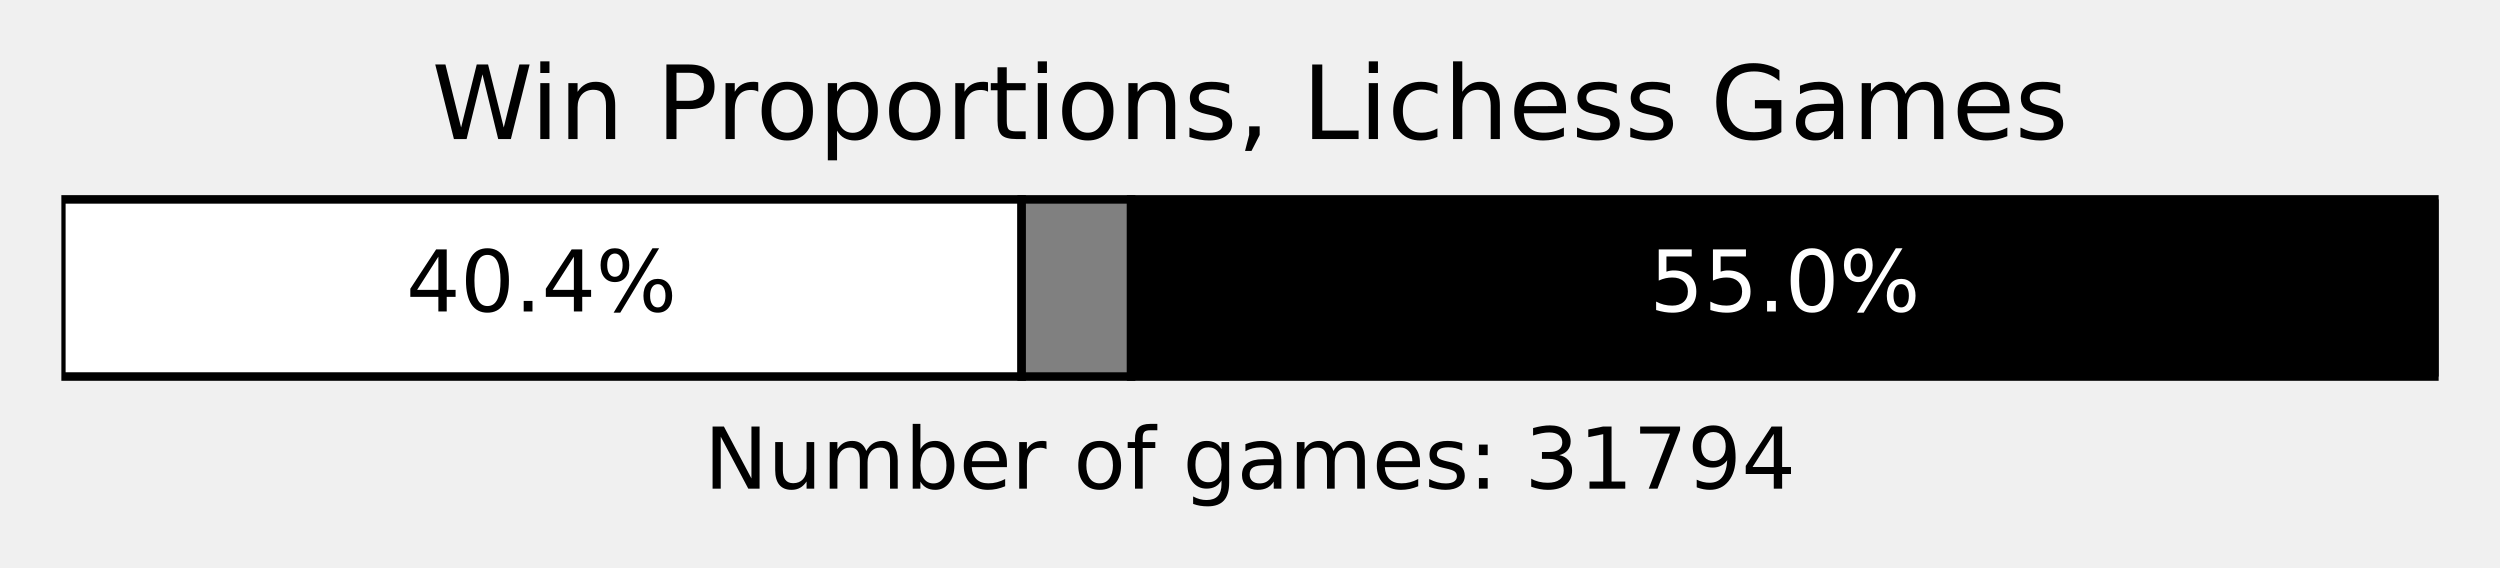
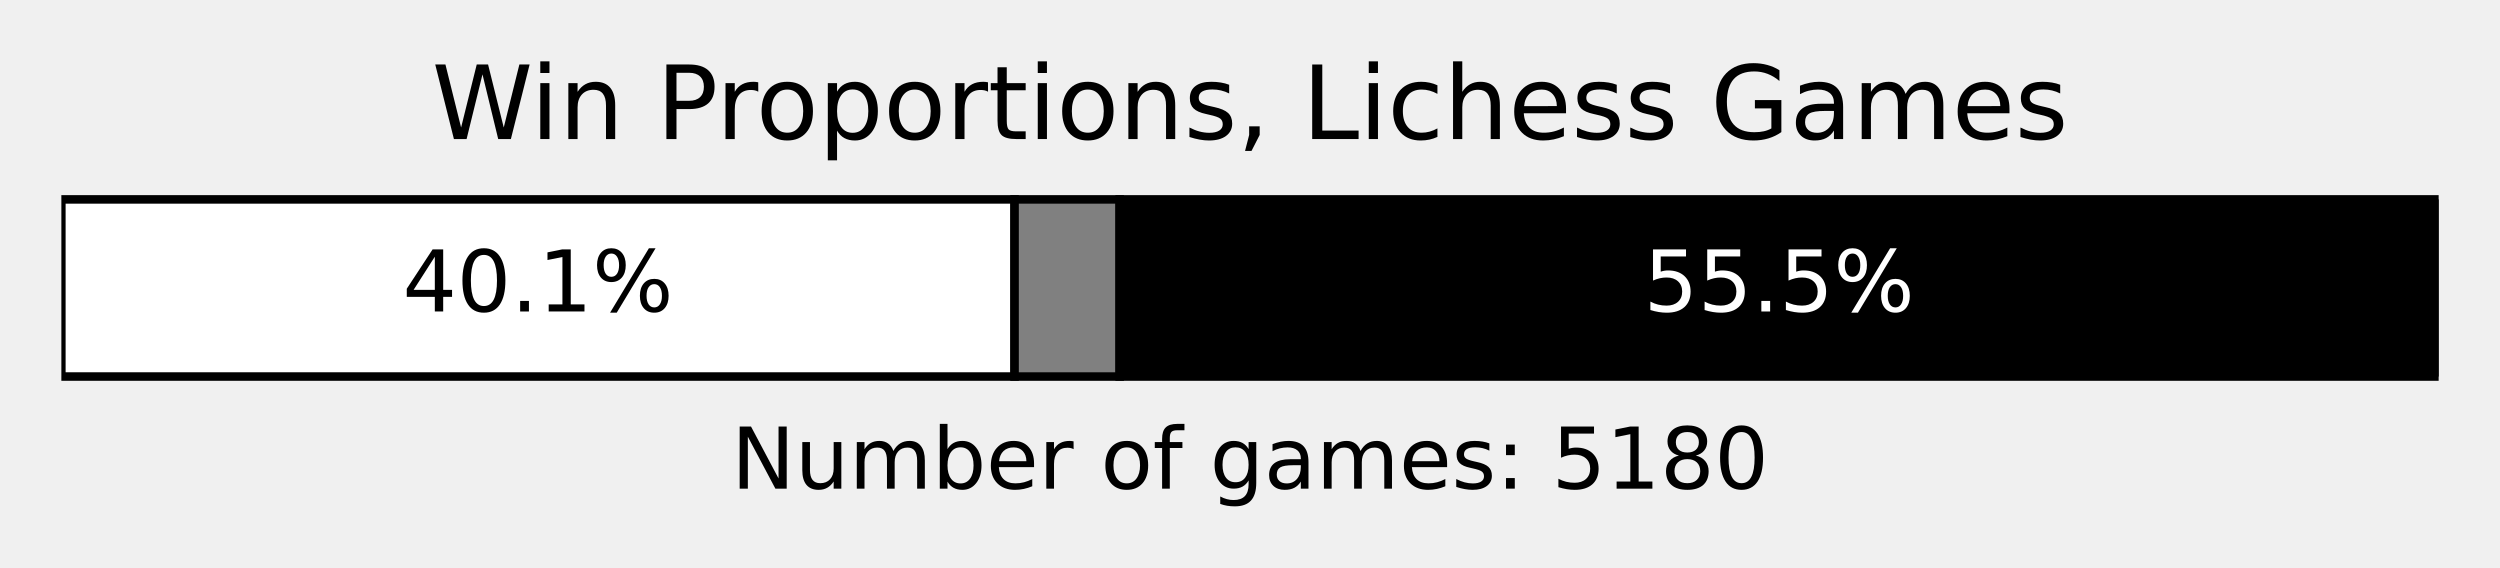
<svg xmlns="http://www.w3.org/2000/svg" xmlns:xlink="http://www.w3.org/1999/xlink" width="293.4pt" height="66.626pt" viewBox="0 0 293.4 66.626" version="1.1">
  <defs>
    <style type="text/css">*{stroke-linejoin: round; stroke-linecap: butt}</style>
  </defs>
  <g id="figure_1">
    <g id="patch_1">
      <path d="M 0 66.626  L 293.4 66.626  L 293.4 0  L 0 0  L 0 66.626  z " style="fill: none" />
    </g>
    <g id="axes_1">
      <g id="patch_2">
-         <path d="M 7.2 44.192  L 119.9 44.192  L 119.9 23.402  L 7.2 23.402  z " clip-path="url(#p2f20234327)" style="fill: #ffffff; stroke: #000000; stroke-linejoin: miter" />
+         <path d="M 7.2 44.192  L 119.069 44.192  L 119.069 23.402  L 7.2 23.402  z " clip-path="url(#pa150e13383)" style="fill: #ffffff; stroke: #000000; stroke-linejoin: miter" />
      </g>
      <g id="patch_3">
-         <path d="M 119.9 44.192  L 132.747 44.192  L 132.747 23.402  L 119.9 23.402  z " clip-path="url(#p2f20234327)" style="fill: #808080; stroke: #000000; stroke-linejoin: miter" />
+         <path d="M 119.069 44.192  L 131.403 44.192  L 131.403 23.402  L 119.069 23.402  z " clip-path="url(#pa150e13383)" style="fill: #808080; stroke: #000000; stroke-linejoin: miter" />
      </g>
      <g id="patch_4">
-         <path d="M 132.747 44.192  L 286.2 44.192  L 286.2 23.402  L 132.747 23.402  z " clip-path="url(#p2f20234327)" style="stroke: #000000; stroke-linejoin: miter" />
+         <path d="M 131.403 44.192  L 286.2 44.192  L 286.2 23.402  L 131.403 23.402  z " clip-path="url(#pa150e13383)" style="stroke: #000000; stroke-linejoin: miter" />
      </g>
      <g id="text_1">
        <g transform="translate(50.68219 16.31812) scale(0.12 -0.12)">
          <defs>
            <path id="DejaVuSans-57" d="M 213 4666  L 850 4666  L 1831 722  L 2809 4666  L 3519 4666  L 4500 722  L 5478 4666  L 6119 4666  L 4947 0  L 4153 0  L 3169 4050  L 2175 0  L 1381 0  L 213 4666  z " transform="scale(0.015625)" />
            <path id="DejaVuSans-69" d="M 603 3500  L 1178 3500  L 1178 0  L 603 0  L 603 3500  z M 603 4863  L 1178 4863  L 1178 4134  L 603 4134  L 603 4863  z " transform="scale(0.015625)" />
            <path id="DejaVuSans-6e" d="M 3513 2113  L 3513 0  L 2938 0  L 2938 2094  Q 2938 2591 2744 2837  Q 2550 3084 2163 3084  Q 1697 3084 1428 2787  Q 1159 2491 1159 1978  L 1159 0  L 581 0  L 581 3500  L 1159 3500  L 1159 2956  Q 1366 3272 1645 3428  Q 1925 3584 2291 3584  Q 2894 3584 3203 3211  Q 3513 2838 3513 2113  z " transform="scale(0.015625)" />
            <path id="DejaVuSans-20" transform="scale(0.015625)" />
            <path id="DejaVuSans-50" d="M 1259 4147  L 1259 2394  L 2053 2394  Q 2494 2394 2734 2622  Q 2975 2850 2975 3272  Q 2975 3691 2734 3919  Q 2494 4147 2053 4147  L 1259 4147  z M 628 4666  L 2053 4666  Q 2838 4666 3239 4311  Q 3641 3956 3641 3272  Q 3641 2581 3239 2228  Q 2838 1875 2053 1875  L 1259 1875  L 1259 0  L 628 0  L 628 4666  z " transform="scale(0.015625)" />
            <path id="DejaVuSans-72" d="M 2631 2963  Q 2534 3019 2420 3045  Q 2306 3072 2169 3072  Q 1681 3072 1420 2755  Q 1159 2438 1159 1844  L 1159 0  L 581 0  L 581 3500  L 1159 3500  L 1159 2956  Q 1341 3275 1631 3429  Q 1922 3584 2338 3584  Q 2397 3584 2469 3576  Q 2541 3569 2628 3553  L 2631 2963  z " transform="scale(0.015625)" />
            <path id="DejaVuSans-6f" d="M 1959 3097  Q 1497 3097 1228 2736  Q 959 2375 959 1747  Q 959 1119 1226 758  Q 1494 397 1959 397  Q 2419 397 2687 759  Q 2956 1122 2956 1747  Q 2956 2369 2687 2733  Q 2419 3097 1959 3097  z M 1959 3584  Q 2709 3584 3137 3096  Q 3566 2609 3566 1747  Q 3566 888 3137 398  Q 2709 -91 1959 -91  Q 1206 -91 779 398  Q 353 888 353 1747  Q 353 2609 779 3096  Q 1206 3584 1959 3584  z " transform="scale(0.015625)" />
            <path id="DejaVuSans-70" d="M 1159 525  L 1159 -1331  L 581 -1331  L 581 3500  L 1159 3500  L 1159 2969  Q 1341 3281 1617 3432  Q 1894 3584 2278 3584  Q 2916 3584 3314 3078  Q 3713 2572 3713 1747  Q 3713 922 3314 415  Q 2916 -91 2278 -91  Q 1894 -91 1617 61  Q 1341 213 1159 525  z M 3116 1747  Q 3116 2381 2855 2742  Q 2594 3103 2138 3103  Q 1681 3103 1420 2742  Q 1159 2381 1159 1747  Q 1159 1113 1420 752  Q 1681 391 2138 391  Q 2594 391 2855 752  Q 3116 1113 3116 1747  z " transform="scale(0.015625)" />
            <path id="DejaVuSans-74" d="M 1172 4494  L 1172 3500  L 2356 3500  L 2356 3053  L 1172 3053  L 1172 1153  Q 1172 725 1289 603  Q 1406 481 1766 481  L 2356 481  L 2356 0  L 1766 0  Q 1100 0 847 248  Q 594 497 594 1153  L 594 3053  L 172 3053  L 172 3500  L 594 3500  L 594 4494  L 1172 4494  z " transform="scale(0.015625)" />
            <path id="DejaVuSans-73" d="M 2834 3397  L 2834 2853  Q 2591 2978 2328 3040  Q 2066 3103 1784 3103  Q 1356 3103 1142 2972  Q 928 2841 928 2578  Q 928 2378 1081 2264  Q 1234 2150 1697 2047  L 1894 2003  Q 2506 1872 2764 1633  Q 3022 1394 3022 966  Q 3022 478 2636 193  Q 2250 -91 1575 -91  Q 1294 -91 989 -36  Q 684 19 347 128  L 347 722  Q 666 556 975 473  Q 1284 391 1588 391  Q 1994 391 2212 530  Q 2431 669 2431 922  Q 2431 1156 2273 1281  Q 2116 1406 1581 1522  L 1381 1569  Q 847 1681 609 1914  Q 372 2147 372 2553  Q 372 3047 722 3315  Q 1072 3584 1716 3584  Q 2034 3584 2315 3537  Q 2597 3491 2834 3397  z " transform="scale(0.015625)" />
            <path id="DejaVuSans-2c" d="M 750 794  L 1409 794  L 1409 256  L 897 -744  L 494 -744  L 750 256  L 750 794  z " transform="scale(0.015625)" />
            <path id="DejaVuSans-4c" d="M 628 4666  L 1259 4666  L 1259 531  L 3531 531  L 3531 0  L 628 0  L 628 4666  z " transform="scale(0.015625)" />
            <path id="DejaVuSans-63" d="M 3122 3366  L 3122 2828  Q 2878 2963 2633 3030  Q 2388 3097 2138 3097  Q 1578 3097 1268 2742  Q 959 2388 959 1747  Q 959 1106 1268 751  Q 1578 397 2138 397  Q 2388 397 2633 464  Q 2878 531 3122 666  L 3122 134  Q 2881 22 2623 -34  Q 2366 -91 2075 -91  Q 1284 -91 818 406  Q 353 903 353 1747  Q 353 2603 823 3093  Q 1294 3584 2113 3584  Q 2378 3584 2631 3529  Q 2884 3475 3122 3366  z " transform="scale(0.015625)" />
            <path id="DejaVuSans-68" d="M 3513 2113  L 3513 0  L 2938 0  L 2938 2094  Q 2938 2591 2744 2837  Q 2550 3084 2163 3084  Q 1697 3084 1428 2787  Q 1159 2491 1159 1978  L 1159 0  L 581 0  L 581 4863  L 1159 4863  L 1159 2956  Q 1366 3272 1645 3428  Q 1925 3584 2291 3584  Q 2894 3584 3203 3211  Q 3513 2838 3513 2113  z " transform="scale(0.015625)" />
            <path id="DejaVuSans-65" d="M 3597 1894  L 3597 1613  L 953 1613  Q 991 1019 1311 708  Q 1631 397 2203 397  Q 2534 397 2845 478  Q 3156 559 3463 722  L 3463 178  Q 3153 47 2828 -22  Q 2503 -91 2169 -91  Q 1331 -91 842 396  Q 353 884 353 1716  Q 353 2575 817 3079  Q 1281 3584 2069 3584  Q 2775 3584 3186 3129  Q 3597 2675 3597 1894  z M 3022 2063  Q 3016 2534 2758 2815  Q 2500 3097 2075 3097  Q 1594 3097 1305 2825  Q 1016 2553 972 2059  L 3022 2063  z " transform="scale(0.015625)" />
            <path id="DejaVuSans-47" d="M 3809 666  L 3809 1919  L 2778 1919  L 2778 2438  L 4434 2438  L 4434 434  Q 4069 175 3628 42  Q 3188 -91 2688 -91  Q 1594 -91 976 548  Q 359 1188 359 2328  Q 359 3472 976 4111  Q 1594 4750 2688 4750  Q 3144 4750 3555 4637  Q 3966 4525 4313 4306  L 4313 3634  Q 3963 3931 3569 4081  Q 3175 4231 2741 4231  Q 1884 4231 1454 3753  Q 1025 3275 1025 2328  Q 1025 1384 1454 906  Q 1884 428 2741 428  Q 3075 428 3337 486  Q 3600 544 3809 666  z " transform="scale(0.015625)" />
            <path id="DejaVuSans-61" d="M 2194 1759  Q 1497 1759 1228 1600  Q 959 1441 959 1056  Q 959 750 1161 570  Q 1363 391 1709 391  Q 2188 391 2477 730  Q 2766 1069 2766 1631  L 2766 1759  L 2194 1759  z M 3341 1997  L 3341 0  L 2766 0  L 2766 531  Q 2569 213 2275 61  Q 1981 -91 1556 -91  Q 1019 -91 701 211  Q 384 513 384 1019  Q 384 1609 779 1909  Q 1175 2209 1959 2209  L 2766 2209  L 2766 2266  Q 2766 2663 2505 2880  Q 2244 3097 1772 3097  Q 1472 3097 1187 3025  Q 903 2953 641 2809  L 641 3341  Q 956 3463 1253 3523  Q 1550 3584 1831 3584  Q 2591 3584 2966 3190  Q 3341 2797 3341 1997  z " transform="scale(0.015625)" />
            <path id="DejaVuSans-6d" d="M 3328 2828  Q 3544 3216 3844 3400  Q 4144 3584 4550 3584  Q 5097 3584 5394 3201  Q 5691 2819 5691 2113  L 5691 0  L 5113 0  L 5113 2094  Q 5113 2597 4934 2840  Q 4756 3084 4391 3084  Q 3944 3084 3684 2787  Q 3425 2491 3425 1978  L 3425 0  L 2847 0  L 2847 2094  Q 2847 2600 2669 2842  Q 2491 3084 2119 3084  Q 1678 3084 1418 2786  Q 1159 2488 1159 1978  L 1159 0  L 581 0  L 581 3500  L 1159 3500  L 1159 2956  Q 1356 3278 1631 3431  Q 1906 3584 2284 3584  Q 2666 3584 2933 3390  Q 3200 3197 3328 2828  z " transform="scale(0.015625)" />
          </defs>
          <use xlink:href="#DejaVuSans-57" />
          <use xlink:href="#DejaVuSans-69" x="96.627" />
          <use xlink:href="#DejaVuSans-6e" x="124.41" />
          <use xlink:href="#DejaVuSans-20" x="187.789" />
          <use xlink:href="#DejaVuSans-50" x="219.576" />
          <use xlink:href="#DejaVuSans-72" x="278.129" />
          <use xlink:href="#DejaVuSans-6f" x="316.992" />
          <use xlink:href="#DejaVuSans-70" x="378.174" />
          <use xlink:href="#DejaVuSans-6f" x="441.65" />
          <use xlink:href="#DejaVuSans-72" x="502.832" />
          <use xlink:href="#DejaVuSans-74" x="543.945" />
          <use xlink:href="#DejaVuSans-69" x="583.154" />
          <use xlink:href="#DejaVuSans-6f" x="610.938" />
          <use xlink:href="#DejaVuSans-6e" x="672.119" />
          <use xlink:href="#DejaVuSans-73" x="735.498" />
          <use xlink:href="#DejaVuSans-2c" x="787.598" />
          <use xlink:href="#DejaVuSans-20" x="819.385" />
          <use xlink:href="#DejaVuSans-4c" x="851.172" />
          <use xlink:href="#DejaVuSans-69" x="906.885" />
          <use xlink:href="#DejaVuSans-63" x="934.668" />
          <use xlink:href="#DejaVuSans-68" x="989.648" />
          <use xlink:href="#DejaVuSans-65" x="1053.027" />
          <use xlink:href="#DejaVuSans-73" x="1114.551" />
          <use xlink:href="#DejaVuSans-73" x="1166.65" />
          <use xlink:href="#DejaVuSans-20" x="1218.75" />
          <use xlink:href="#DejaVuSans-47" x="1250.537" />
          <use xlink:href="#DejaVuSans-61" x="1328.027" />
          <use xlink:href="#DejaVuSans-6d" x="1389.307" />
          <use xlink:href="#DejaVuSans-65" x="1486.719" />
          <use xlink:href="#DejaVuSans-73" x="1548.242" />
        </g>
      </g>
      <g id="text_2">
-         <g transform="translate(82.64687 57.34625) scale(0.1 -0.1)">
+         <g transform="translate(85.82812 57.34625) scale(0.1 -0.1)">
          <defs>
            <path id="DejaVuSans-4e" d="M 628 4666  L 1478 4666  L 3547 763  L 3547 4666  L 4159 4666  L 4159 0  L 3309 0  L 1241 3903  L 1241 0  L 628 0  L 628 4666  z " transform="scale(0.015625)" />
            <path id="DejaVuSans-75" d="M 544 1381  L 544 3500  L 1119 3500  L 1119 1403  Q 1119 906 1312 657  Q 1506 409 1894 409  Q 2359 409 2629 706  Q 2900 1003 2900 1516  L 2900 3500  L 3475 3500  L 3475 0  L 2900 0  L 2900 538  Q 2691 219 2414 64  Q 2138 -91 1772 -91  Q 1169 -91 856 284  Q 544 659 544 1381  z M 1991 3584  L 1991 3584  z " transform="scale(0.015625)" />
            <path id="DejaVuSans-62" d="M 3116 1747  Q 3116 2381 2855 2742  Q 2594 3103 2138 3103  Q 1681 3103 1420 2742  Q 1159 2381 1159 1747  Q 1159 1113 1420 752  Q 1681 391 2138 391  Q 2594 391 2855 752  Q 3116 1113 3116 1747  z M 1159 2969  Q 1341 3281 1617 3432  Q 1894 3584 2278 3584  Q 2916 3584 3314 3078  Q 3713 2572 3713 1747  Q 3713 922 3314 415  Q 2916 -91 2278 -91  Q 1894 -91 1617 61  Q 1341 213 1159 525  L 1159 0  L 581 0  L 581 4863  L 1159 4863  L 1159 2969  z " transform="scale(0.015625)" />
            <path id="DejaVuSans-66" d="M 2375 4863  L 2375 4384  L 1825 4384  Q 1516 4384 1395 4259  Q 1275 4134 1275 3809  L 1275 3500  L 2222 3500  L 2222 3053  L 1275 3053  L 1275 0  L 697 0  L 697 3053  L 147 3053  L 147 3500  L 697 3500  L 697 3744  Q 697 4328 969 4595  Q 1241 4863 1831 4863  L 2375 4863  z " transform="scale(0.015625)" />
            <path id="DejaVuSans-67" d="M 2906 1791  Q 2906 2416 2648 2759  Q 2391 3103 1925 3103  Q 1463 3103 1205 2759  Q 947 2416 947 1791  Q 947 1169 1205 825  Q 1463 481 1925 481  Q 2391 481 2648 825  Q 2906 1169 2906 1791  z M 3481 434  Q 3481 -459 3084 -895  Q 2688 -1331 1869 -1331  Q 1566 -1331 1297 -1286  Q 1028 -1241 775 -1147  L 775 -588  Q 1028 -725 1275 -790  Q 1522 -856 1778 -856  Q 2344 -856 2625 -561  Q 2906 -266 2906 331  L 2906 616  Q 2728 306 2450 153  Q 2172 0 1784 0  Q 1141 0 747 490  Q 353 981 353 1791  Q 353 2603 747 3093  Q 1141 3584 1784 3584  Q 2172 3584 2450 3431  Q 2728 3278 2906 2969  L 2906 3500  L 3481 3500  L 3481 434  z " transform="scale(0.015625)" />
            <path id="DejaVuSans-3a" d="M 750 794  L 1409 794  L 1409 0  L 750 0  L 750 794  z M 750 3309  L 1409 3309  L 1409 2516  L 750 2516  L 750 3309  z " transform="scale(0.015625)" />
-             <path id="DejaVuSans-33" d="M 2597 2516  Q 3050 2419 3304 2112  Q 3559 1806 3559 1356  Q 3559 666 3084 287  Q 2609 -91 1734 -91  Q 1441 -91 1130 -33  Q 819 25 488 141  L 488 750  Q 750 597 1062 519  Q 1375 441 1716 441  Q 2309 441 2620 675  Q 2931 909 2931 1356  Q 2931 1769 2642 2001  Q 2353 2234 1838 2234  L 1294 2234  L 1294 2753  L 1863 2753  Q 2328 2753 2575 2939  Q 2822 3125 2822 3475  Q 2822 3834 2567 4026  Q 2313 4219 1838 4219  Q 1578 4219 1281 4162  Q 984 4106 628 3988  L 628 4550  Q 988 4650 1302 4700  Q 1616 4750 1894 4750  Q 2613 4750 3031 4423  Q 3450 4097 3450 3541  Q 3450 3153 3228 2886  Q 3006 2619 2597 2516  z " transform="scale(0.015625)" />
+             <path id="DejaVuSans-35" d="M 691 4666  L 3169 4666  L 3169 4134  L 1269 4134  L 1269 2991  Q 1406 3038 1543 3061  Q 1681 3084 1819 3084  Q 2600 3084 3056 2656  Q 3513 2228 3513 1497  Q 3513 744 3044 326  Q 2575 -91 1722 -91  Q 1428 -91 1123 -41  Q 819 9 494 109  L 494 744  Q 775 591 1075 516  Q 1375 441 1709 441  Q 2250 441 2565 725  Q 2881 1009 2881 1497  Q 2881 1984 2565 2268  Q 2250 2553 1709 2553  Q 1456 2553 1204 2497  Q 953 2441 691 2322  L 691 4666  z " transform="scale(0.015625)" />
            <path id="DejaVuSans-31" d="M 794 531  L 1825 531  L 1825 4091  L 703 3866  L 703 4441  L 1819 4666  L 2450 4666  L 2450 531  L 3481 531  L 3481 0  L 794 0  L 794 531  z " transform="scale(0.015625)" />
-             <path id="DejaVuSans-37" d="M 525 4666  L 3525 4666  L 3525 4397  L 1831 0  L 1172 0  L 2766 4134  L 525 4134  L 525 4666  z " transform="scale(0.015625)" />
-             <path id="DejaVuSans-39" d="M 703 97  L 703 672  Q 941 559 1184 500  Q 1428 441 1663 441  Q 2288 441 2617 861  Q 2947 1281 2994 2138  Q 2813 1869 2534 1725  Q 2256 1581 1919 1581  Q 1219 1581 811 2004  Q 403 2428 403 3163  Q 403 3881 828 4315  Q 1253 4750 1959 4750  Q 2769 4750 3195 4129  Q 3622 3509 3622 2328  Q 3622 1225 3098 567  Q 2575 -91 1691 -91  Q 1453 -91 1209 -44  Q 966 3 703 97  z M 1959 2075  Q 2384 2075 2632 2365  Q 2881 2656 2881 3163  Q 2881 3666 2632 3958  Q 2384 4250 1959 4250  Q 1534 4250 1286 3958  Q 1038 3666 1038 3163  Q 1038 2656 1286 2365  Q 1534 2075 1959 2075  z " transform="scale(0.015625)" />
-             <path id="DejaVuSans-34" d="M 2419 4116  L 825 1625  L 2419 1625  L 2419 4116  z M 2253 4666  L 3047 4666  L 3047 1625  L 3713 1625  L 3713 1100  L 3047 1100  L 3047 0  L 2419 0  L 2419 1100  L 313 1100  L 313 1709  L 2253 4666  z " transform="scale(0.015625)" />
+             <path id="DejaVuSans-38" d="M 2034 2216  Q 1584 2216 1326 1975  Q 1069 1734 1069 1313  Q 1069 891 1326 650  Q 1584 409 2034 409  Q 2484 409 2743 651  Q 3003 894 3003 1313  Q 3003 1734 2745 1975  Q 2488 2216 2034 2216  z M 1403 2484  Q 997 2584 770 2862  Q 544 3141 544 3541  Q 544 4100 942 4425  Q 1341 4750 2034 4750  Q 2731 4750 3128 4425  Q 3525 4100 3525 3541  Q 3525 3141 3298 2862  Q 3072 2584 2669 2484  Q 3125 2378 3379 2068  Q 3634 1759 3634 1313  Q 3634 634 3220 271  Q 2806 -91 2034 -91  Q 1263 -91 848 271  Q 434 634 434 1313  Q 434 1759 690 2068  Q 947 2378 1403 2484  z M 1172 3481  Q 1172 3119 1398 2916  Q 1625 2713 2034 2713  Q 2441 2713 2670 2916  Q 2900 3119 2900 3481  Q 2900 3844 2670 4047  Q 2441 4250 2034 4250  Q 1625 4250 1398 4047  Q 1172 3844 1172 3481  z " transform="scale(0.015625)" />
+             <path id="DejaVuSans-30" d="M 2034 4250  Q 1547 4250 1301 3770  Q 1056 3291 1056 2328  Q 1056 1369 1301 889  Q 1547 409 2034 409  Q 2525 409 2770 889  Q 3016 1369 3016 2328  Q 3016 3291 2770 3770  Q 2525 4250 2034 4250  z M 2034 4750  Q 2819 4750 3233 4129  Q 3647 3509 3647 2328  Q 3647 1150 3233 529  Q 2819 -91 2034 -91  Q 1250 -91 836 529  Q 422 1150 422 2328  Q 422 3509 836 4129  Q 1250 4750 2034 4750  z " transform="scale(0.015625)" />
          </defs>
          <use xlink:href="#DejaVuSans-4e" />
          <use xlink:href="#DejaVuSans-75" x="74.805" />
          <use xlink:href="#DejaVuSans-6d" x="138.184" />
          <use xlink:href="#DejaVuSans-62" x="235.596" />
          <use xlink:href="#DejaVuSans-65" x="299.072" />
          <use xlink:href="#DejaVuSans-72" x="360.596" />
          <use xlink:href="#DejaVuSans-20" x="401.709" />
          <use xlink:href="#DejaVuSans-6f" x="433.496" />
          <use xlink:href="#DejaVuSans-66" x="494.678" />
          <use xlink:href="#DejaVuSans-20" x="529.883" />
          <use xlink:href="#DejaVuSans-67" x="561.67" />
          <use xlink:href="#DejaVuSans-61" x="625.146" />
          <use xlink:href="#DejaVuSans-6d" x="686.426" />
          <use xlink:href="#DejaVuSans-65" x="783.838" />
          <use xlink:href="#DejaVuSans-73" x="845.361" />
          <use xlink:href="#DejaVuSans-3a" x="897.461" />
          <use xlink:href="#DejaVuSans-20" x="931.152" />
-           <use xlink:href="#DejaVuSans-33" x="962.939" />
+           <use xlink:href="#DejaVuSans-35" x="962.939" />
          <use xlink:href="#DejaVuSans-31" x="1026.562" />
-           <use xlink:href="#DejaVuSans-37" x="1090.186" />
-           <use xlink:href="#DejaVuSans-39" x="1153.809" />
-           <use xlink:href="#DejaVuSans-34" x="1217.432" />
+           <use xlink:href="#DejaVuSans-38" x="1090.186" />
+           <use xlink:href="#DejaVuSans-30" x="1153.809" />
        </g>
      </g>
      <g id="text_3">
-         <g transform="translate(47.66661 36.55625) scale(0.1 -0.1)">
+         <g transform="translate(47.25106 36.55625) scale(0.1 -0.1)">
          <defs>
-             <path id="DejaVuSans-30" d="M 2034 4250  Q 1547 4250 1301 3770  Q 1056 3291 1056 2328  Q 1056 1369 1301 889  Q 1547 409 2034 409  Q 2525 409 2770 889  Q 3016 1369 3016 2328  Q 3016 3291 2770 3770  Q 2525 4250 2034 4250  z M 2034 4750  Q 2819 4750 3233 4129  Q 3647 3509 3647 2328  Q 3647 1150 3233 529  Q 2819 -91 2034 -91  Q 1250 -91 836 529  Q 422 1150 422 2328  Q 422 3509 836 4129  Q 1250 4750 2034 4750  z " transform="scale(0.015625)" />
+             <path id="DejaVuSans-34" d="M 2419 4116  L 825 1625  L 2419 1625  L 2419 4116  z M 2253 4666  L 3047 4666  L 3047 1625  L 3713 1625  L 3713 1100  L 3047 1100  L 3047 0  L 2419 0  L 2419 1100  L 313 1100  L 313 1709  L 2253 4666  z " transform="scale(0.015625)" />
            <path id="DejaVuSans-2e" d="M 684 794  L 1344 794  L 1344 0  L 684 0  L 684 794  z " transform="scale(0.015625)" />
            <path id="DejaVuSans-25" d="M 4653 2053  Q 4381 2053 4226 1822  Q 4072 1591 4072 1178  Q 4072 772 4226 539  Q 4381 306 4653 306  Q 4919 306 5073 539  Q 5228 772 5228 1178  Q 5228 1588 5073 1820  Q 4919 2053 4653 2053  z M 4653 2450  Q 5147 2450 5437 2106  Q 5728 1763 5728 1178  Q 5728 594 5436 251  Q 5144 -91 4653 -91  Q 4153 -91 3862 251  Q 3572 594 3572 1178  Q 3572 1766 3864 2108  Q 4156 2450 4653 2450  z M 1428 4353  Q 1159 4353 1004 4120  Q 850 3888 850 3481  Q 850 3069 1003 2837  Q 1156 2606 1428 2606  Q 1700 2606 1854 2837  Q 2009 3069 2009 3481  Q 2009 3884 1853 4118  Q 1697 4353 1428 4353  z M 4250 4750  L 4750 4750  L 1831 -91  L 1331 -91  L 4250 4750  z M 1428 4750  Q 1922 4750 2215 4408  Q 2509 4066 2509 3481  Q 2509 2891 2217 2550  Q 1925 2209 1428 2209  Q 931 2209 642 2551  Q 353 2894 353 3481  Q 353 4063 643 4406  Q 934 4750 1428 4750  z " transform="scale(0.015625)" />
          </defs>
          <use xlink:href="#DejaVuSans-34" />
          <use xlink:href="#DejaVuSans-30" x="63.623" />
          <use xlink:href="#DejaVuSans-2e" x="127.246" />
-           <use xlink:href="#DejaVuSans-34" x="159.033" />
+           <use xlink:href="#DejaVuSans-31" x="159.033" />
          <use xlink:href="#DejaVuSans-25" x="222.656" />
        </g>
      </g>
      <g id="text_4">
-         <g style="fill: #ffffff" transform="translate(193.5901 36.55625) scale(0.1 -0.1)">
-           <defs>
-             <path id="DejaVuSans-35" d="M 691 4666  L 3169 4666  L 3169 4134  L 1269 4134  L 1269 2991  Q 1406 3038 1543 3061  Q 1681 3084 1819 3084  Q 2600 3084 3056 2656  Q 3513 2228 3513 1497  Q 3513 744 3044 326  Q 2575 -91 1722 -91  Q 1428 -91 1123 -41  Q 819 9 494 109  L 494 744  Q 775 591 1075 516  Q 1375 441 1709 441  Q 2250 441 2565 725  Q 2881 1009 2881 1497  Q 2881 1984 2565 2268  Q 2250 2553 1709 2553  Q 1456 2553 1204 2497  Q 953 2441 691 2322  L 691 4666  z " transform="scale(0.015625)" />
-           </defs>
+         <g style="fill: #ffffff" transform="translate(192.9181 36.55625) scale(0.1 -0.1)">
          <use xlink:href="#DejaVuSans-35" />
          <use xlink:href="#DejaVuSans-35" x="63.623" />
          <use xlink:href="#DejaVuSans-2e" x="127.246" />
-           <use xlink:href="#DejaVuSans-30" x="159.033" />
+           <use xlink:href="#DejaVuSans-35" x="159.033" />
          <use xlink:href="#DejaVuSans-25" x="222.656" />
        </g>
      </g>
    </g>
  </g>
  <defs>
-     <clipPath id="p2f20234327">
+     <clipPath id="pa150e13383">
      <rect x="7.2" y="13.007" width="279" height="41.58" />
    </clipPath>
  </defs>
</svg>
